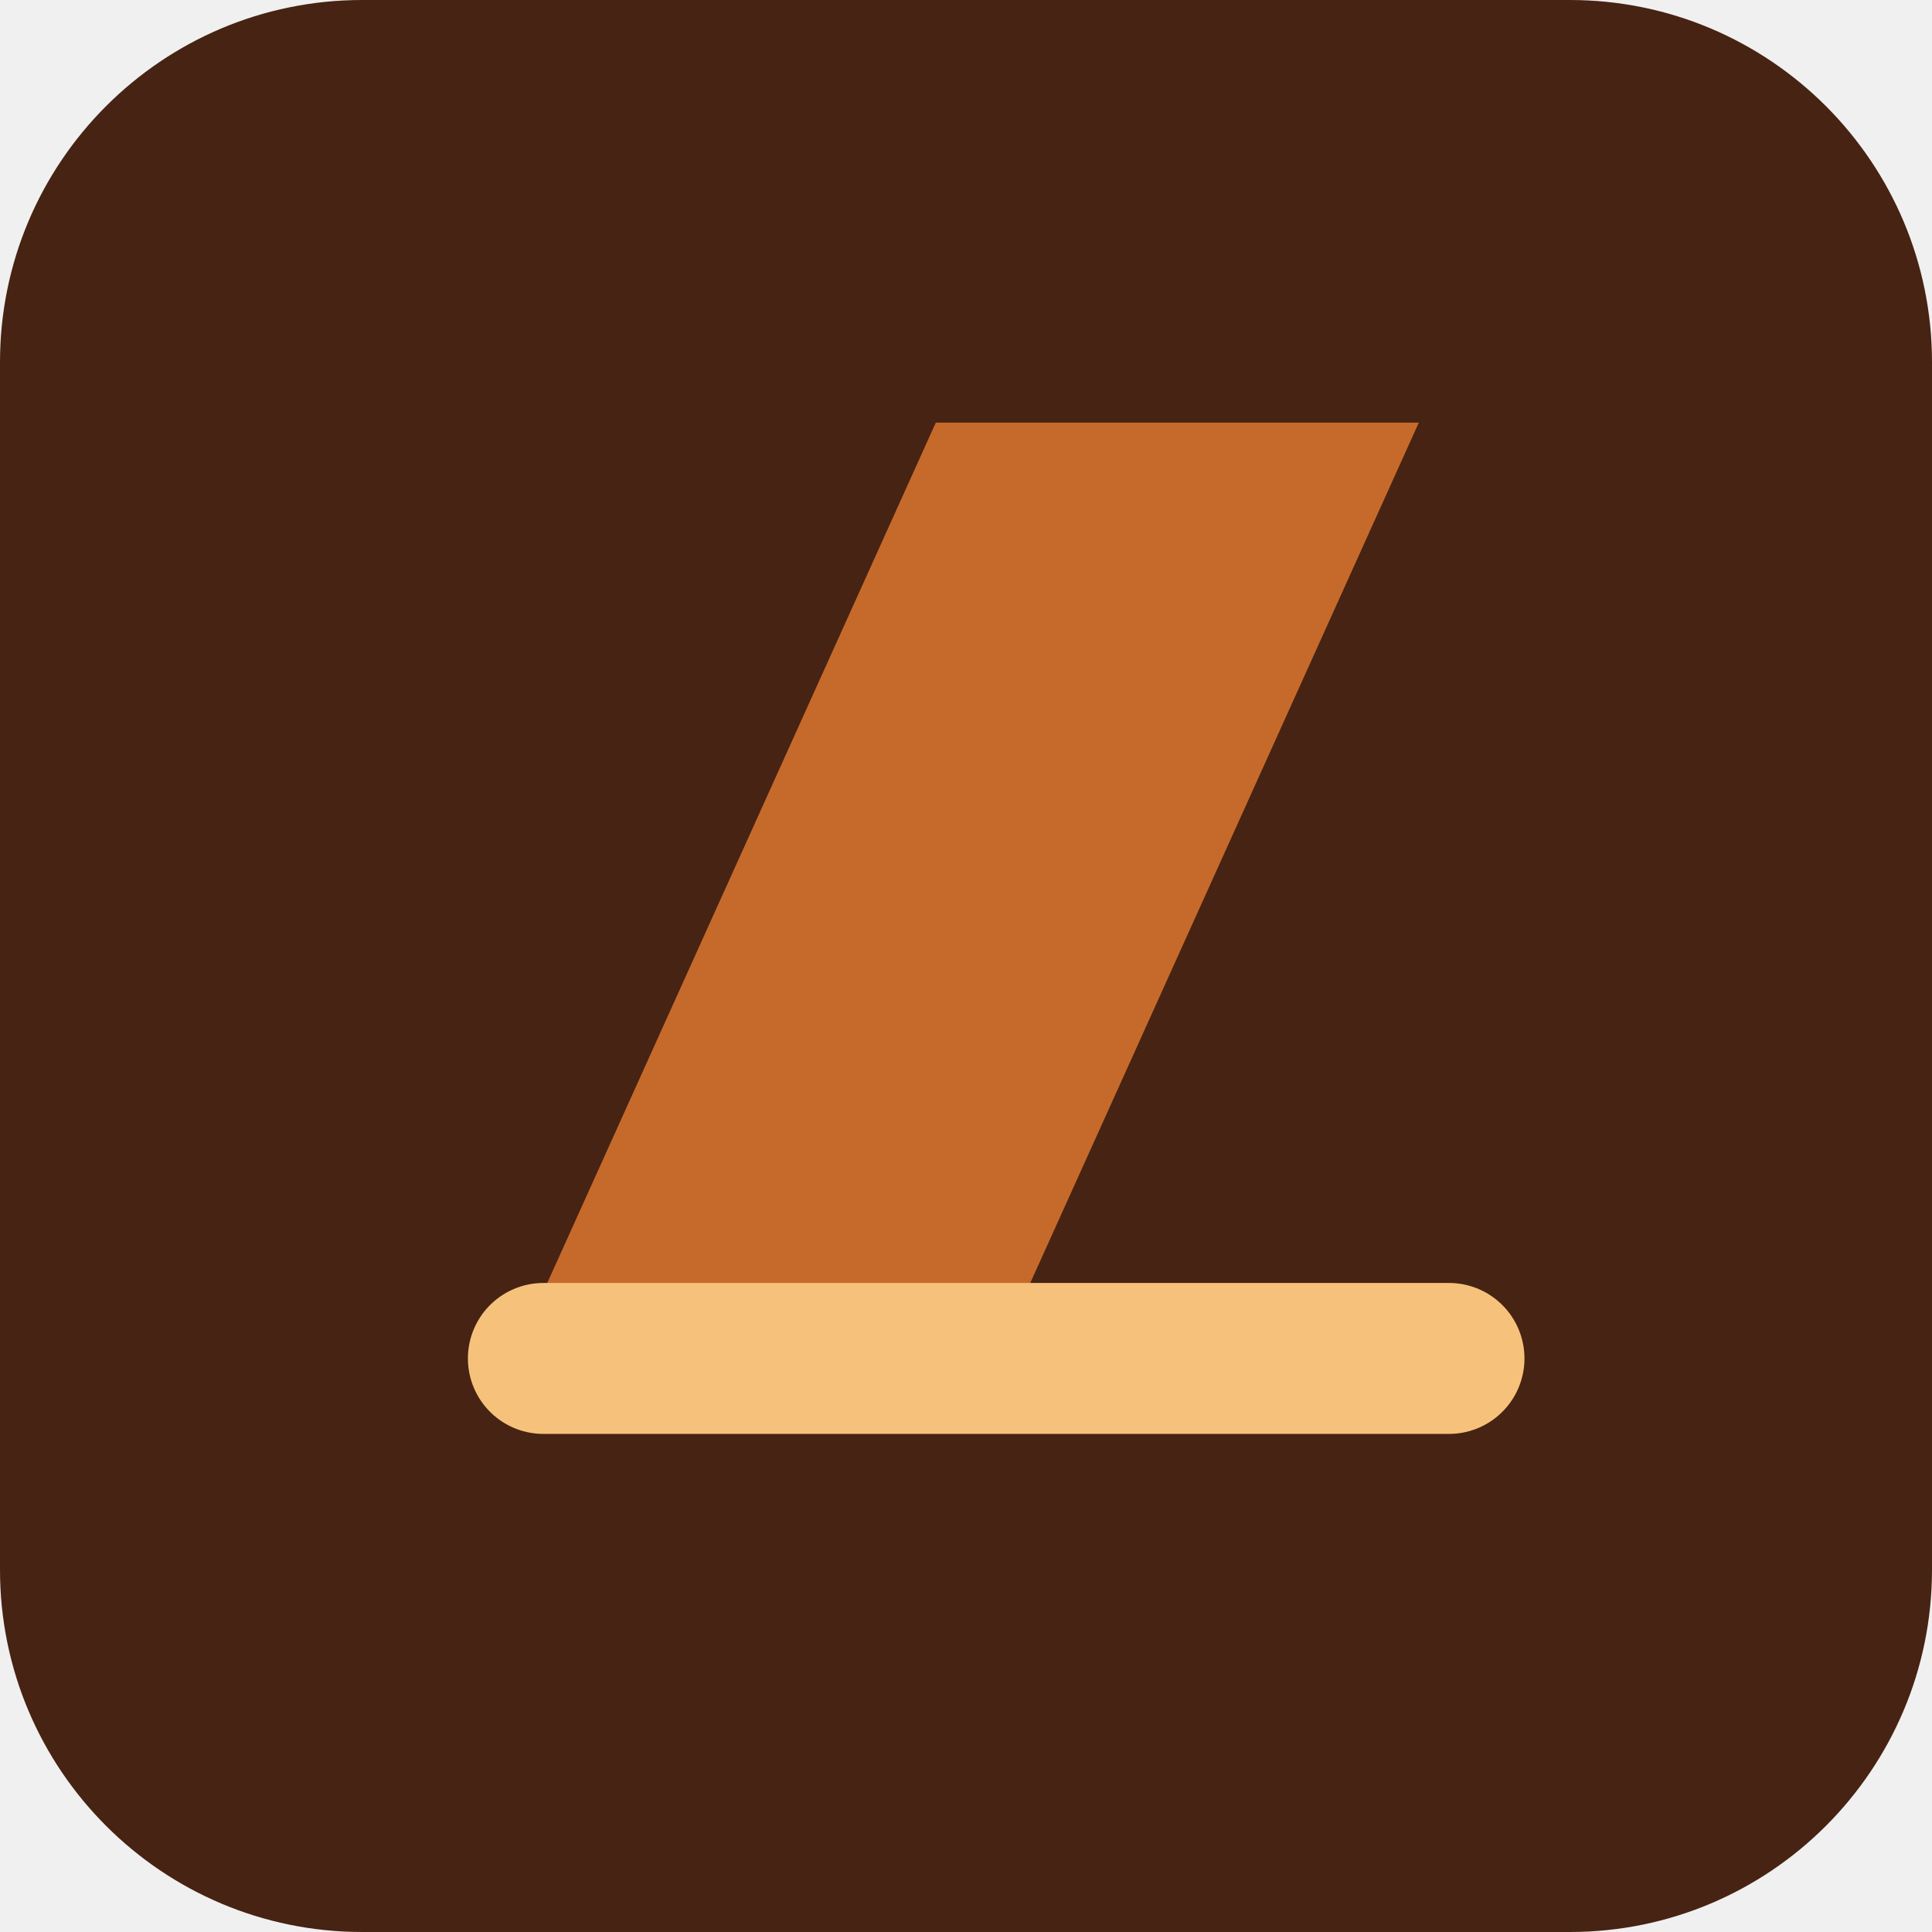
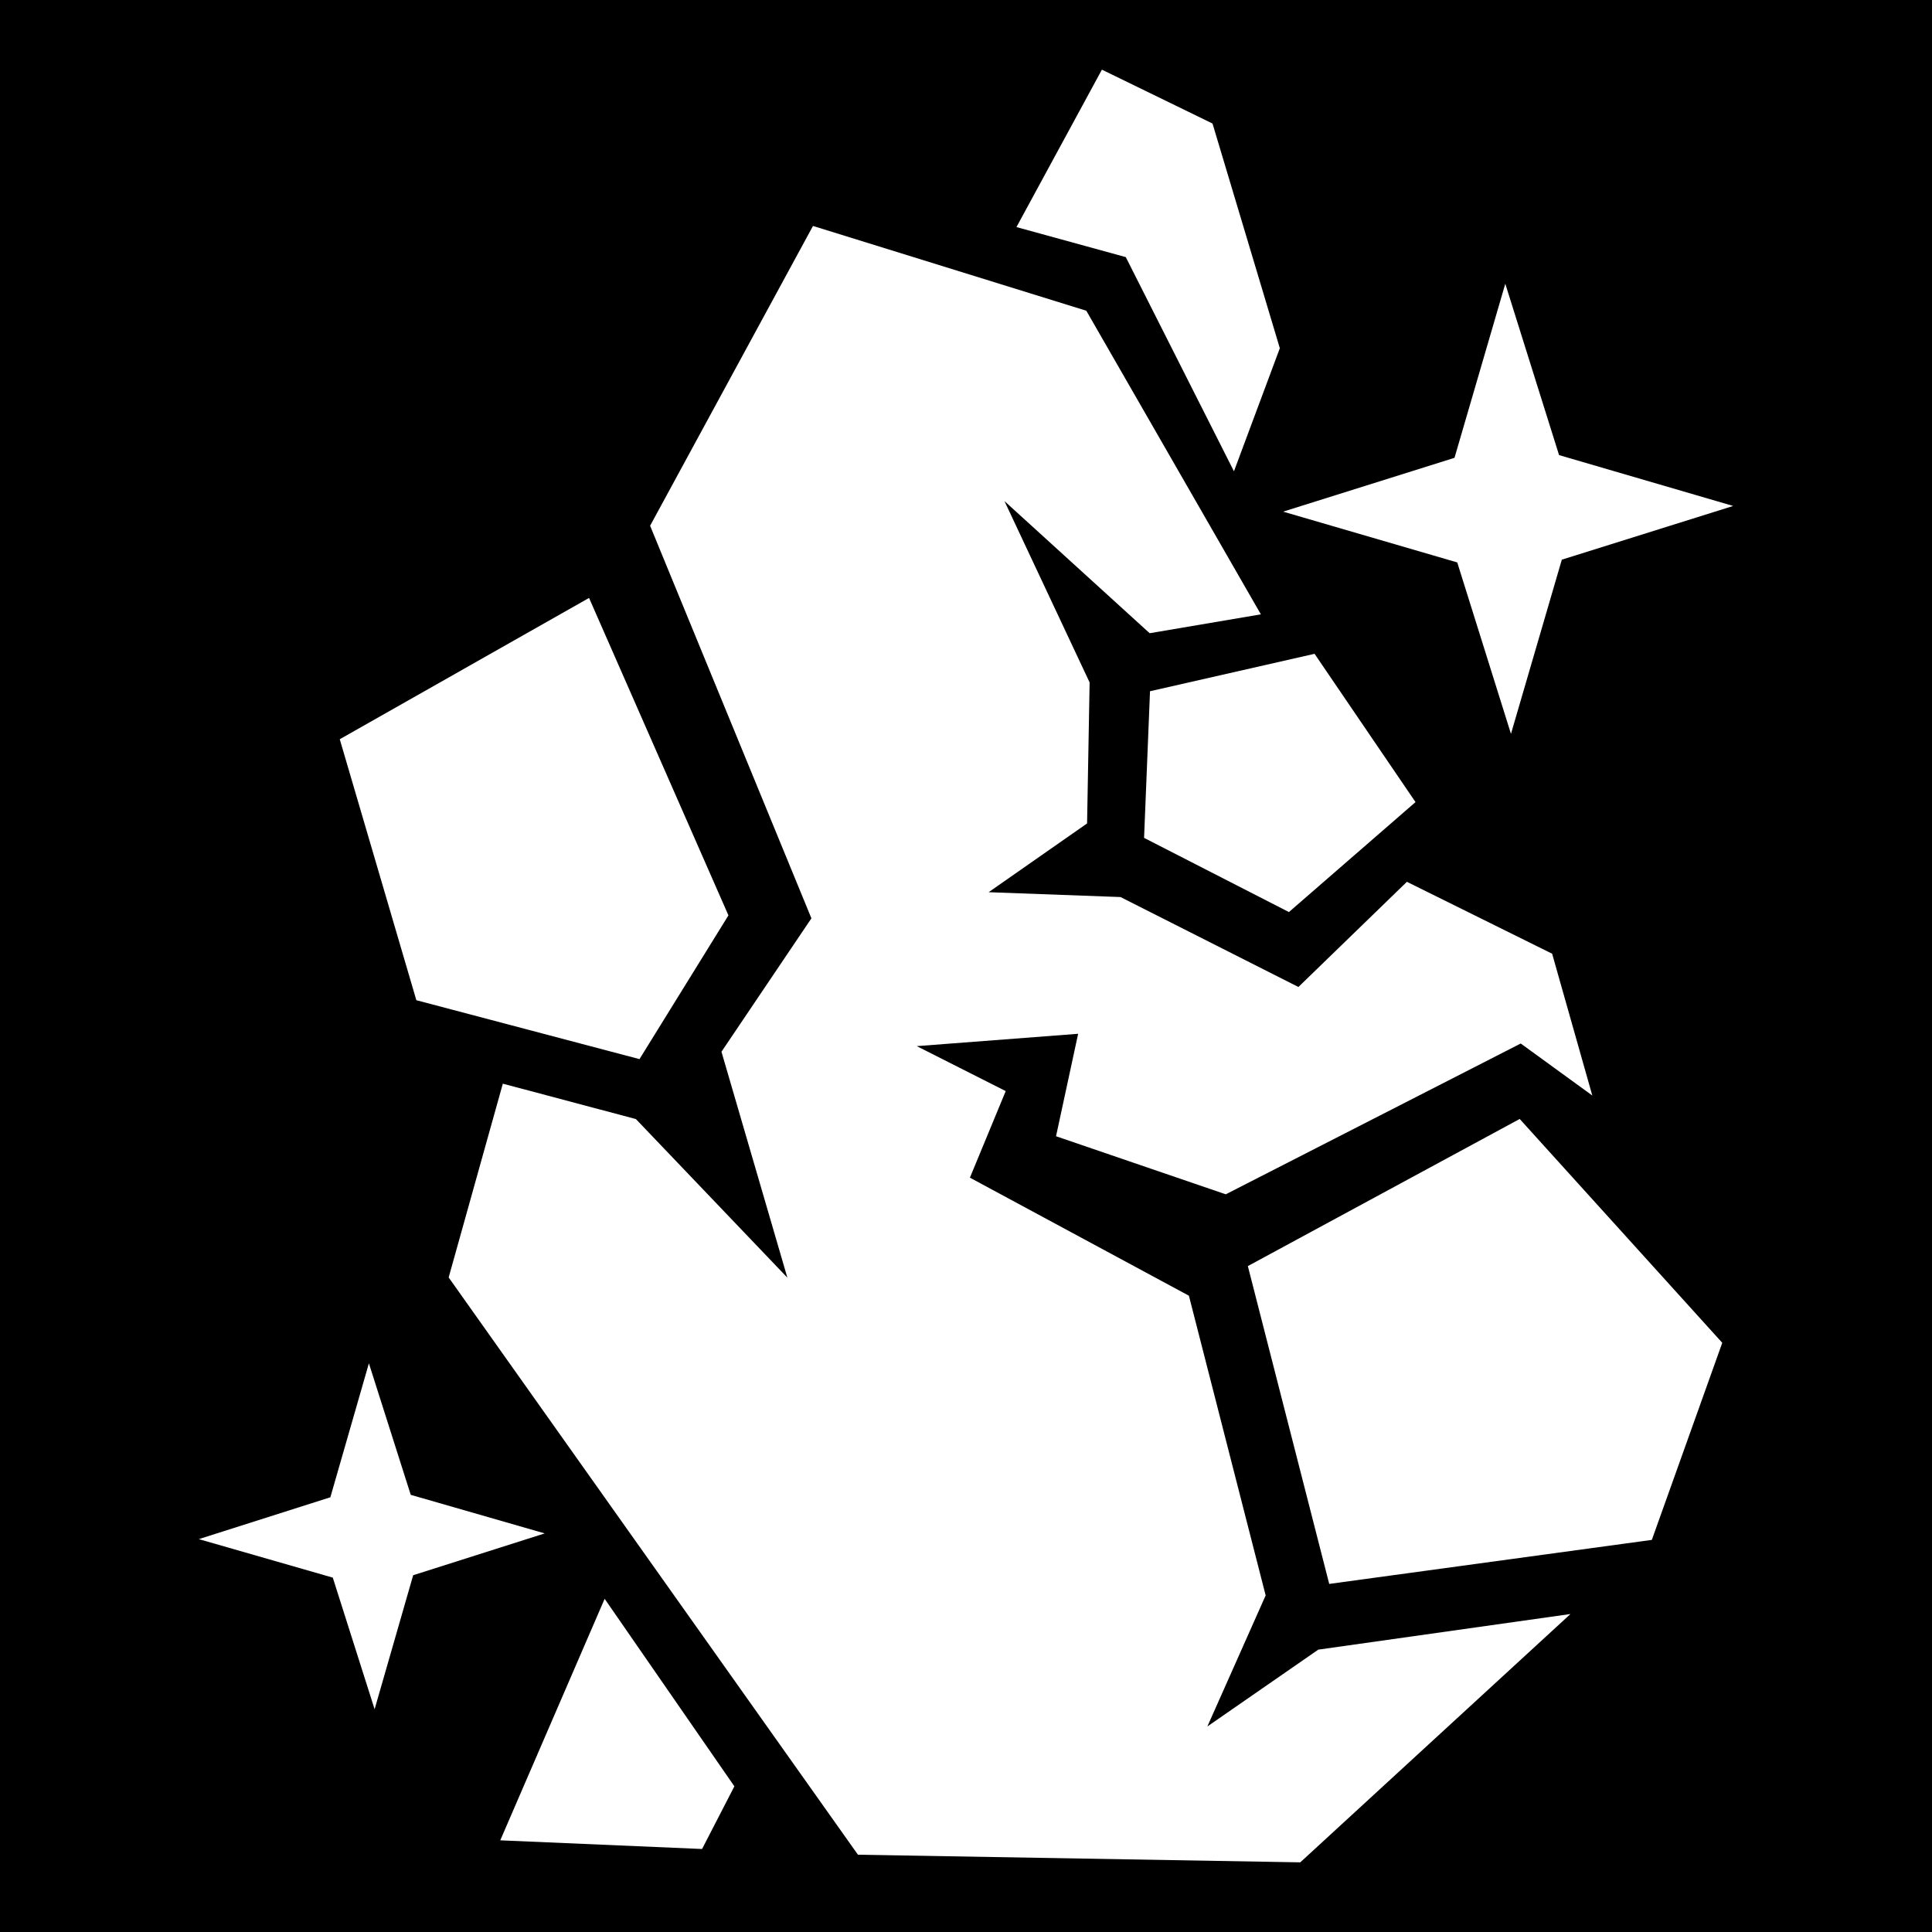
- <svg xmlns="http://www.w3.org/2000/svg" viewBox="0 0 64 64">
-   <rect width="64" height="64" rx="12" fill="#472313" />
-   <path d="M17 45 31 14h16L33 45H17Z" fill="#c66a2b" />
-   <path d="M18 45h30" stroke="#f6c27b" stroke-width="5" stroke-linecap="round" />
+ <svg xmlns="http://www.w3.org/2000/svg" viewBox="0 0 512 512">
+   <path d="M0 0h512v512H0z" />
+   <path fill="#fff" d="M344.578 493.54l-117.214-2.024L118.9 338.536l14.355-51.353 35.264 9.38 40.145 42.033-17.467-59.874 23.836-35.358-42.748-104.034 43.165-79.45 72.434 22.468 46.26 80.46-29.474 5-38.478-35.017 22.568 48.064-.672 37.364-26.09 18.224 34.95 1.284 47.145 23.835 28.75-27.874 38.488 19.057 10.647 37.578-18.97-13.784-78.166 39.967-44.983-15.39 5.86-27.153-42.766 3.274 23.573 11.913-9.49 22.943 58.037 31.285 20.34 79.423-15.45 34.73 29.397-20.36 66.83-9.438-71.61 65.81zm-158.524-3.538l-53.48-2.296 27.663-64.006 34.38 49.695-8.563 16.607zm-86.78-37.04l-11.08-34.875-35.503-10.204 34.858-11.09 10.212-35.5 11.09 34.855 35.502 10.22-34.857 11.082-10.22 35.51zm252.983-33.208l-21.565-84.228 72.042-38.99 53.683 59.322-18.665 52.23-85.495 11.666zM169.47 280.677l-59.133-15.612-20.298-69.16 66.064-37.45 36.94 84.126-23.573 38.097zm172.106-38.972l-38.385-19.66 1.574-38.86 43.607-9.917 26.753 39.296-33.547 29.14zm58.845-47.23l-14.234-45.425-46.14-13.46 45.41-14.262 13.46-46.132 14.252 45.41 46.14 13.478-45.41 14.235-13.477 46.156zM327.01 124.9l-28.666-56.762-28.972-7.96 22.645-41.718 29.312 14.278 17.84 59.542-12.16 32.62z" />
</svg>
